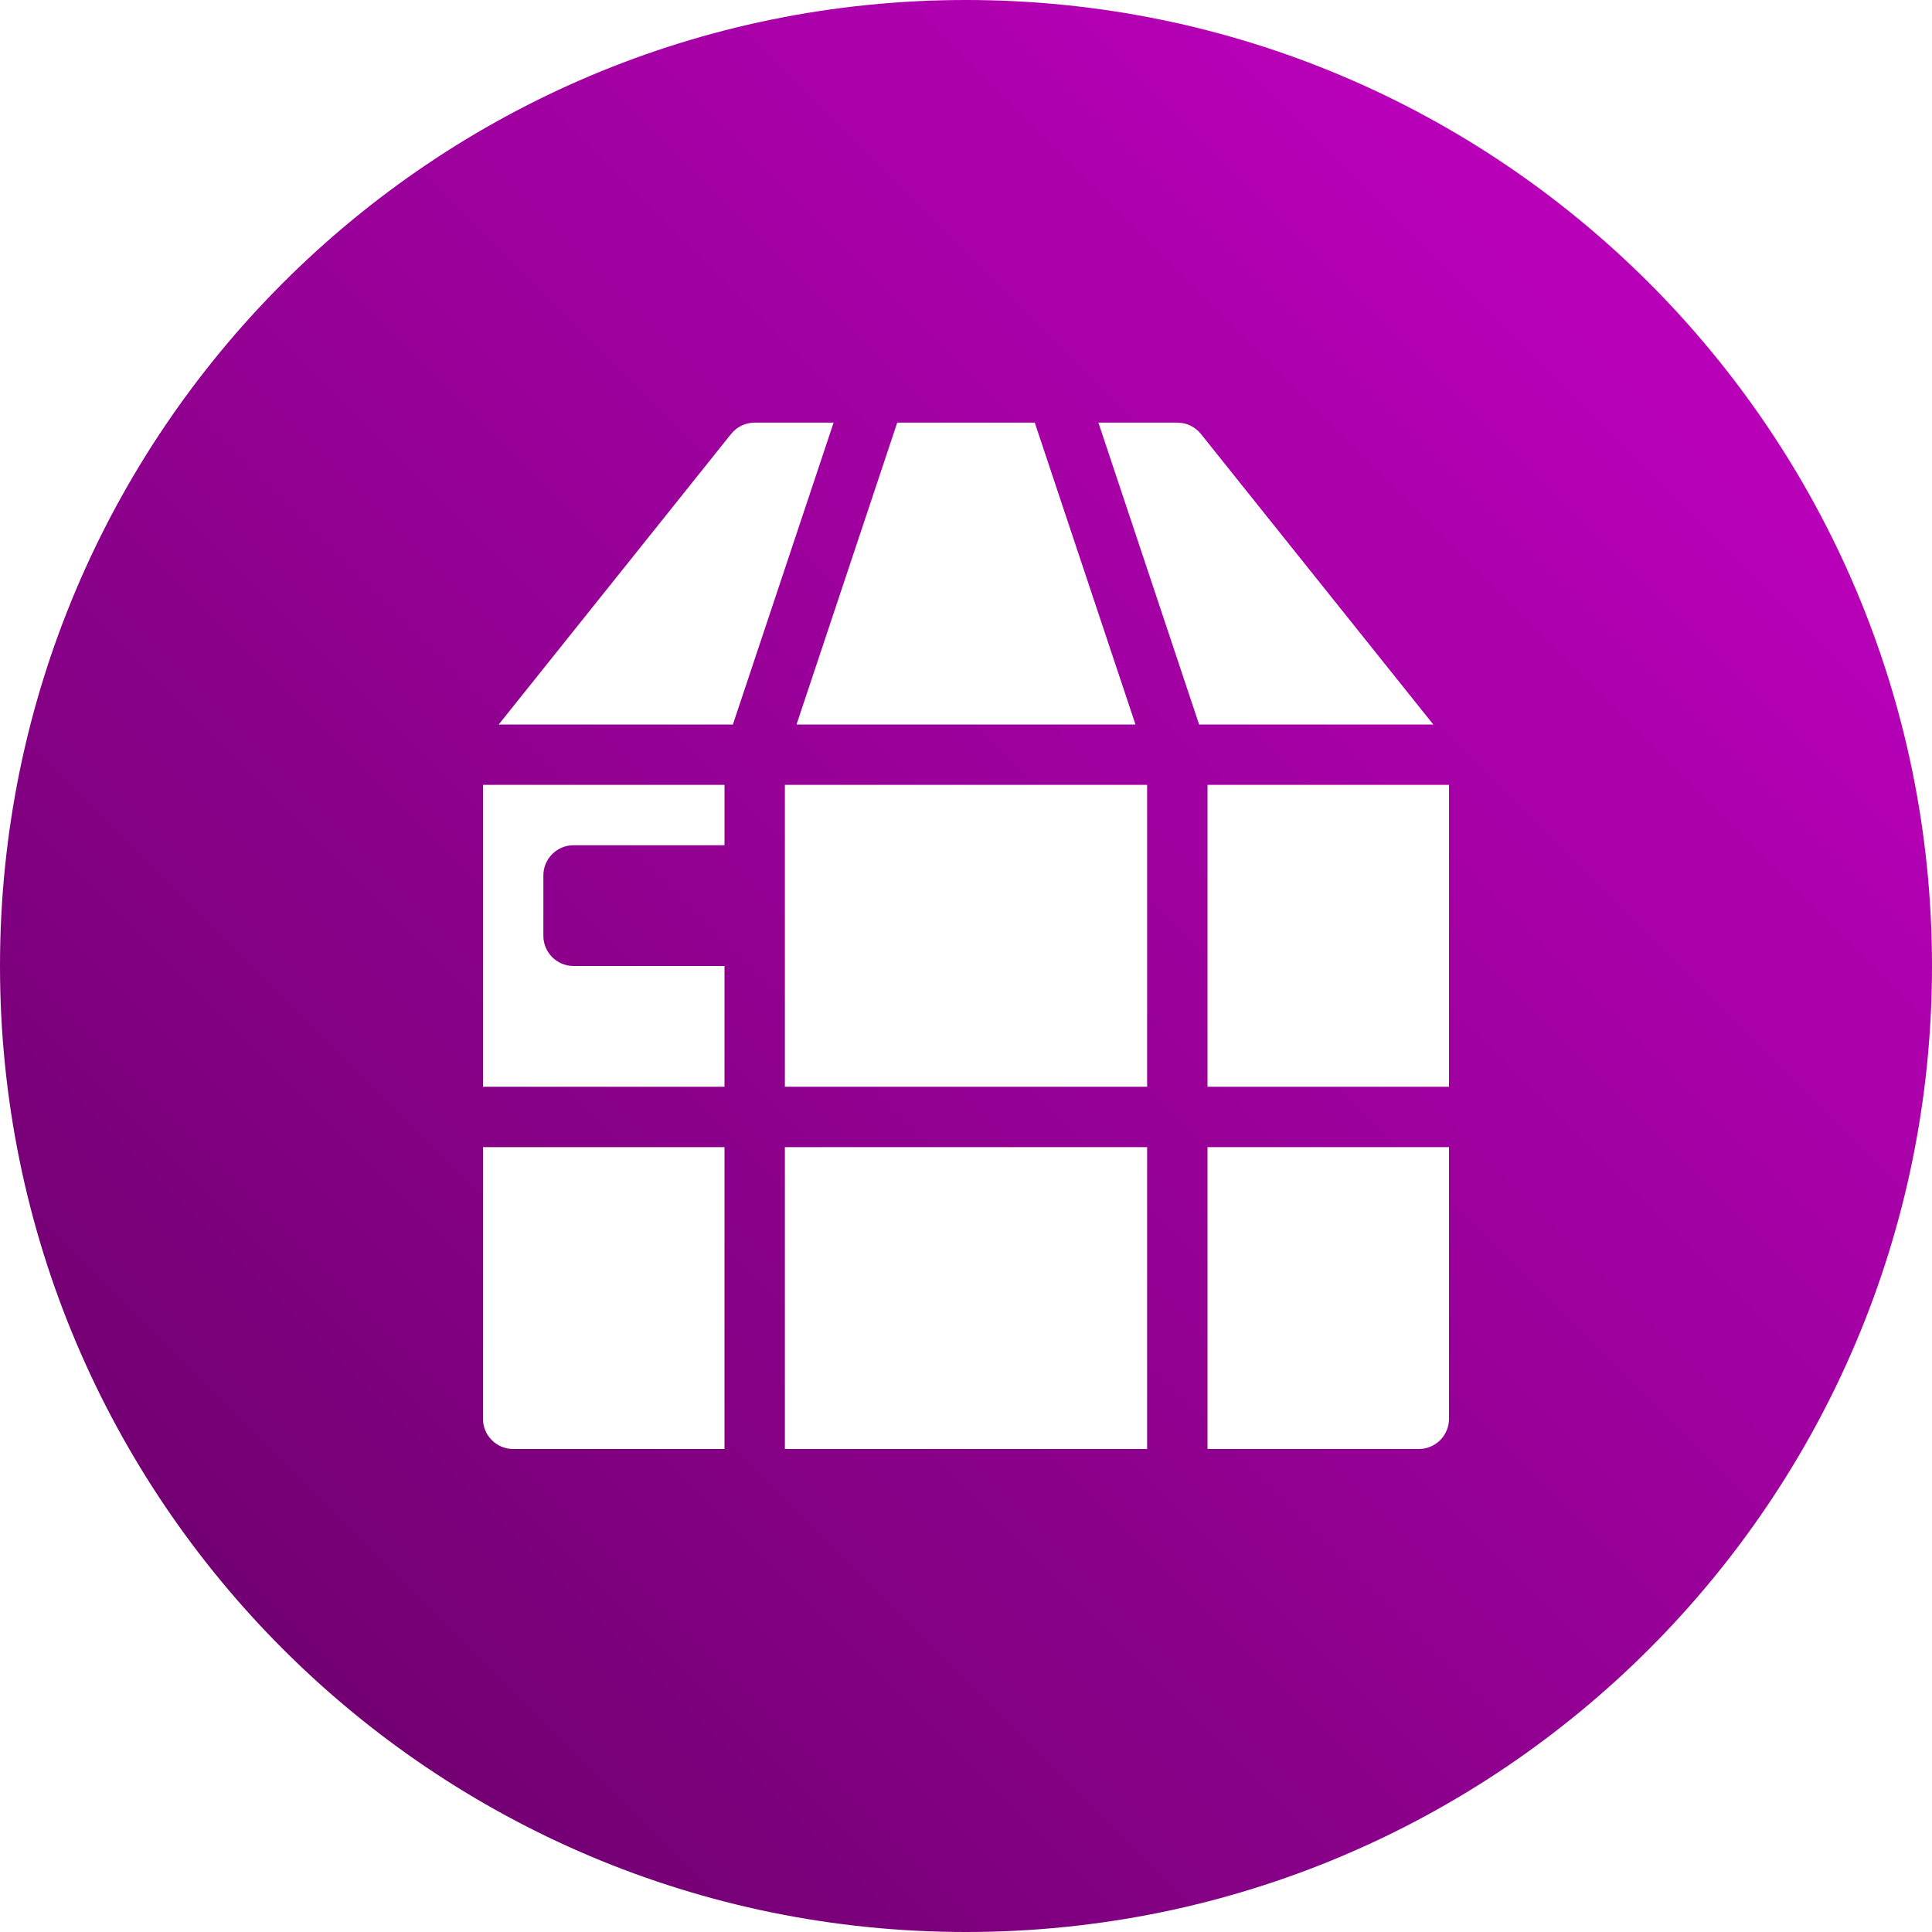
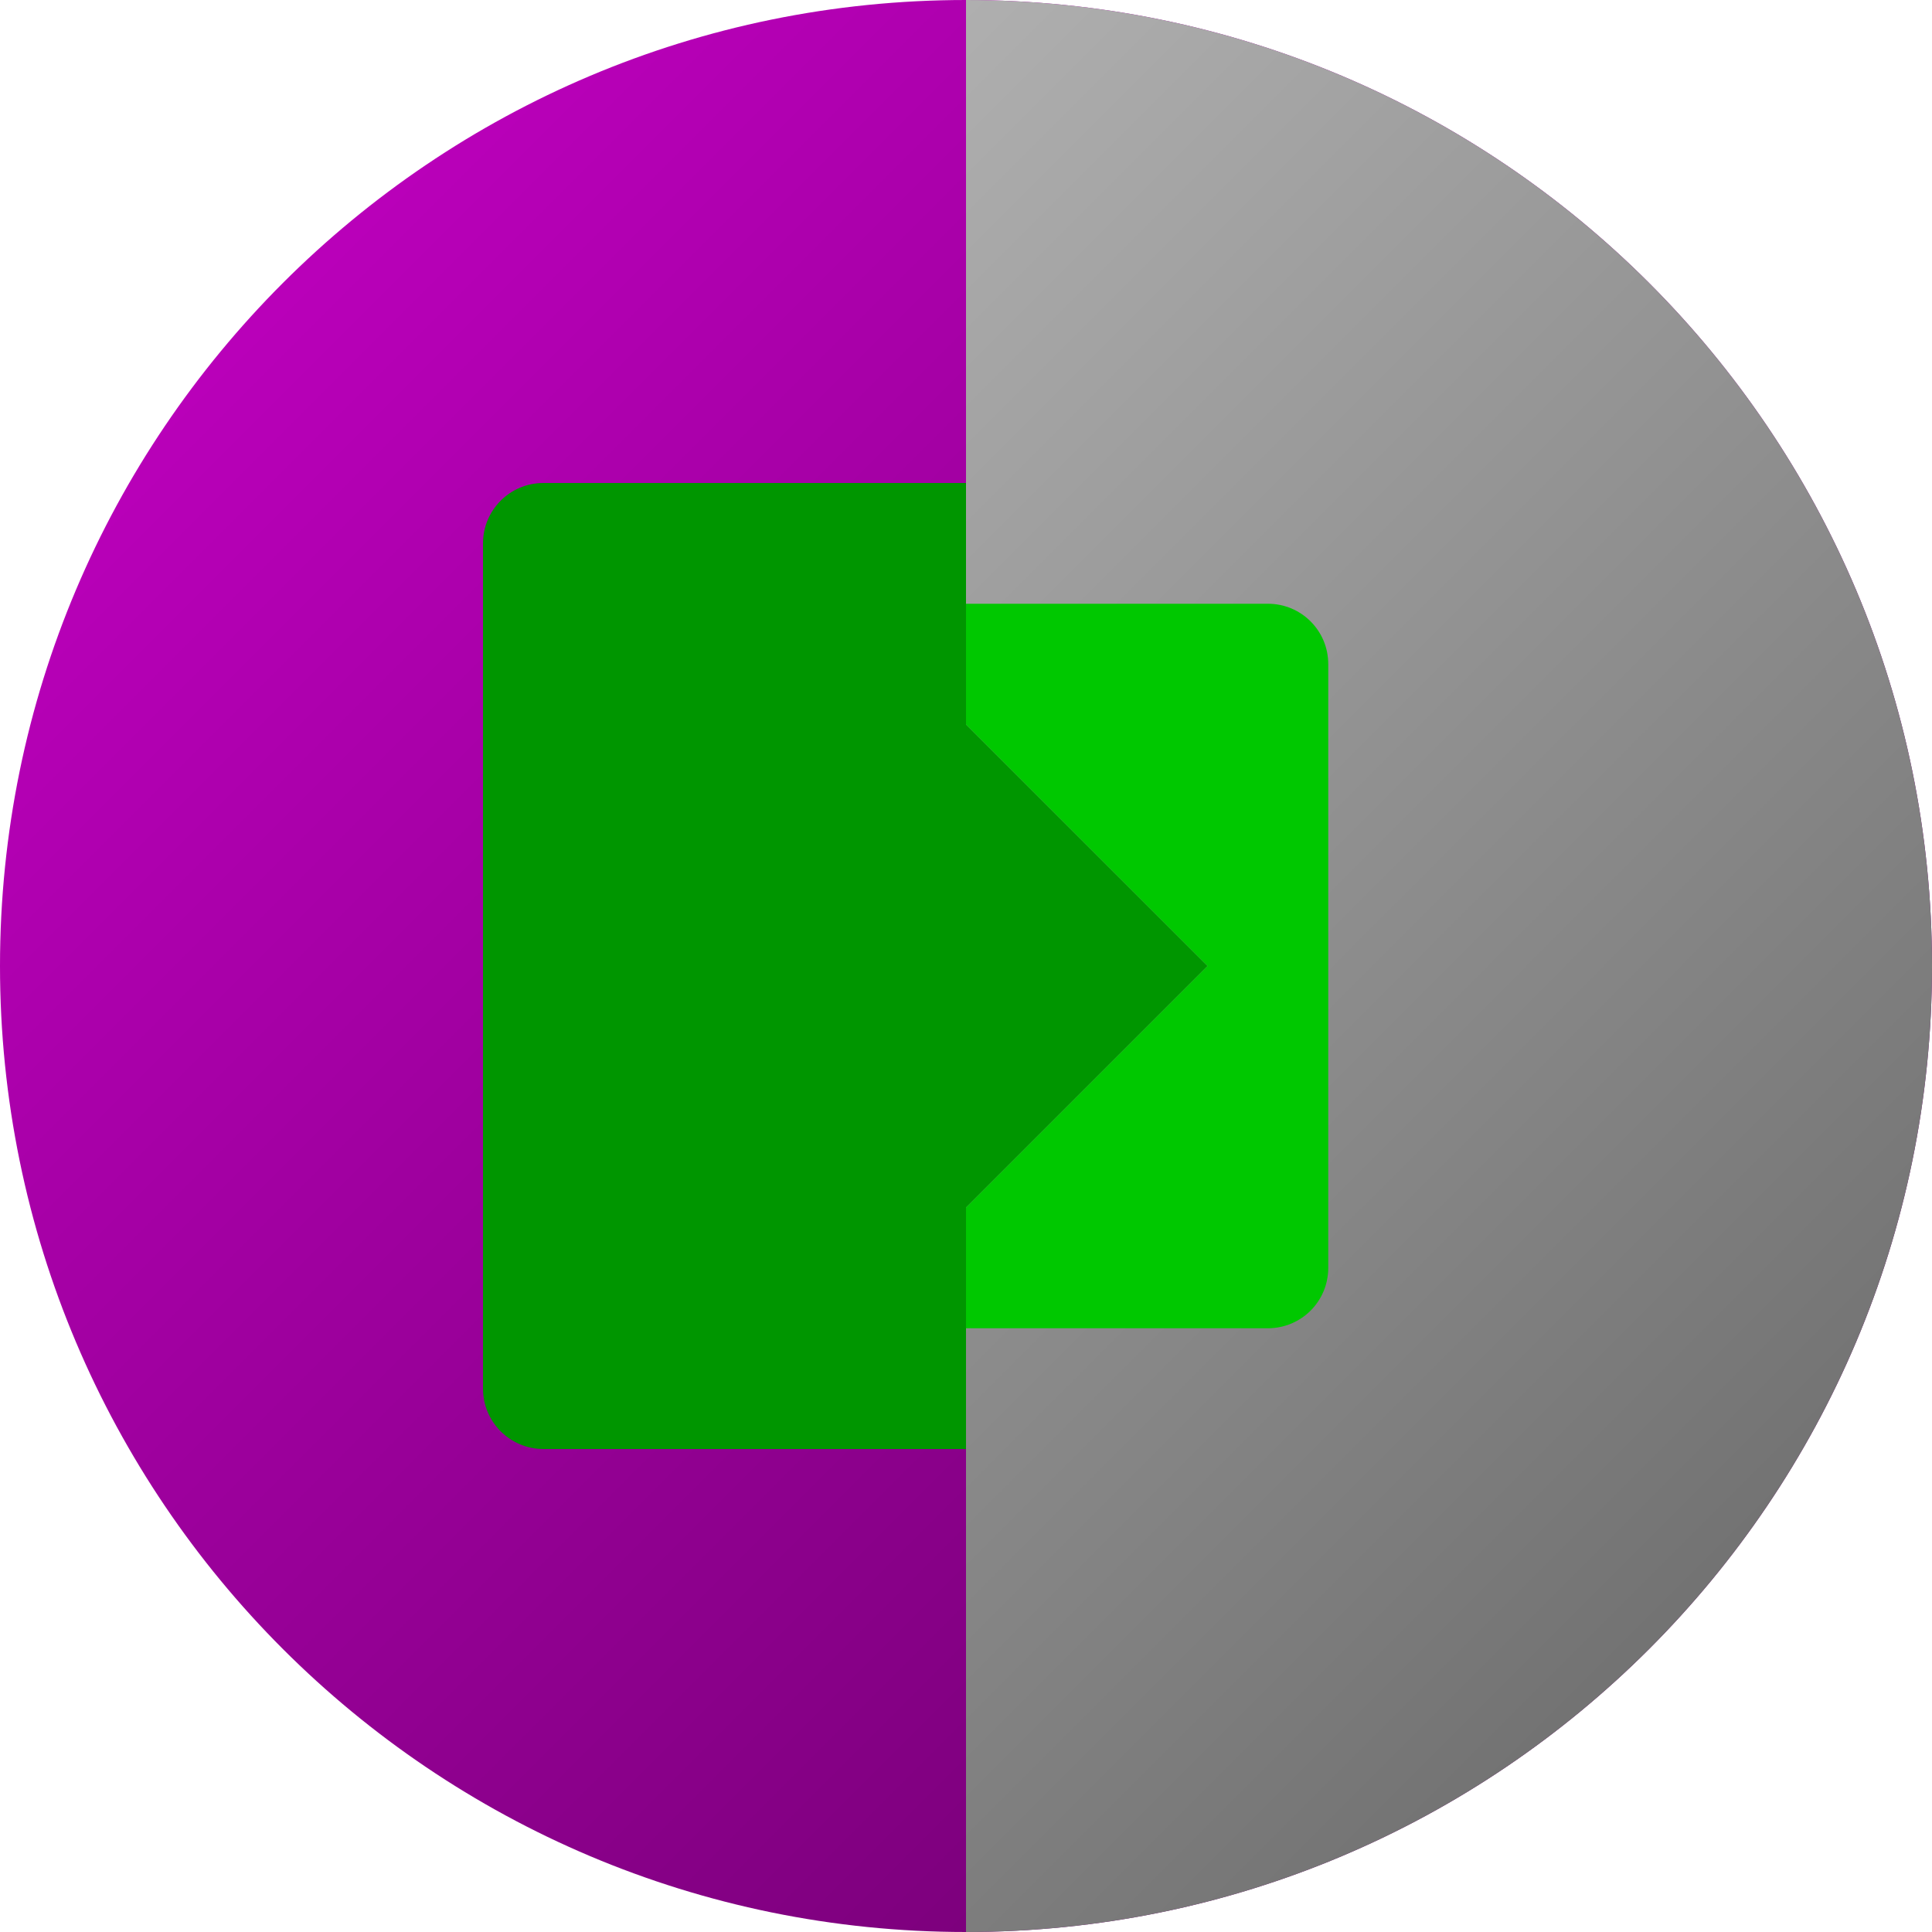
<svg xmlns="http://www.w3.org/2000/svg" xmlns:xlink="http://www.w3.org/1999/xlink" height="32" width="32" version="1.1" id="svg5">
  <defs id="defs7">
+     <linearGradient id="linearGradient856">
+       <stop style="stop-color:#646464;stop-opacity:1" offset="0" id="stop852" />
+       <stop style="stop-color:#c8c8c8;stop-opacity:1" offset="1" id="stop854" />
+     </linearGradient>
    <linearGradient id="linearGradient4492">
      <stop style="stop-color:#640064;stop-opacity:1" offset="0" id="stop4488" />
      <stop style="stop-color:#c800c8;stop-opacity:1" offset="1" id="stop4490" />
    </linearGradient>
    <linearGradient xlink:href="#linearGradient4492" id="linearGradient4494" x1="0" y1="32" x2="32" y2="0" gradientUnits="userSpaceOnUse" />
-     <linearGradient xlink:href="#linearGradient4492" id="linearGradient4514" gradientUnits="userSpaceOnUse" x1="0" y1="32" x2="32" y2="0" />
+     <linearGradient xlink:href="#linearGradient4492" id="linearGradient4514" gradientUnits="userSpaceOnUse" x1="0" y1="32" x2="32" y2="0" gradientTransform="rotate(-90,16,16)" />
+     <linearGradient xlink:href="#linearGradient856" id="linearGradient858" x1="0" y1="32" x2="32" y2="0" gradientUnits="userSpaceOnUse" gradientTransform="rotate(-90,16,16)" />
  </defs>
-   <path style="opacity:1;fill:url(#linearGradient4514);fill-opacity:1;fill-rule:nonzero;stroke:none;stroke-width:1;stroke-linecap:round;stroke-linejoin:round;stroke-miterlimit:4;stroke-dasharray:none;stroke-dashoffset:0;stroke-opacity:1" d="M 16 0 A 16 16 0 0 0 0 16 A 16 16 0 0 0 16 32 A 16 16 0 0 0 32 16 A 16 16 0 0 0 16 0 z M 12.5 7 L 13.807 7 L 12.139 12 L 8.26 12 L 12.109 7.188 A 0.5 0.5 0 0 1 12.5 7 z M 14.861 7 L 17.139 7 L 18.807 12 L 13.193 12 L 14.861 7 z M 18.193 7 L 19.5 7 A 0.5 0.5 0 0 1 19.891 7.188 L 23.74 12 L 19.861 12 L 18.193 7 z M 8 13 L 12 13 L 12 14 L 9.5 14 A 0.5 0.5 0 0 0 9 14.5 L 9 15.5 A 0.5 0.5 0 0 0 9.5 16 L 12 16 L 12 18 L 8 18 L 8 13 z M 13 13 L 19 13 L 19 18 L 13 18 L 13 15.5 L 13 14.5 L 13 13 z M 20 13 L 24 13 L 24 18 L 20 18 L 20 13 z M 8 19 L 12 19 L 12 24 L 8.5 24 A 0.5 0.5 0 0 1 8 23.5 L 8 19 z M 13 19 L 19 19 L 19 24 L 13 24 L 13 19 z M 20 19 L 24 19 L 24 23.5 A 0.5 0.5 0 0 1 23.5 24 L 20 24 L 20 19 z " id="path4486" />
+   <path style="opacity:1;fill:url(#linearGradient4514);fill-opacity:1;fill-rule:nonzero;stroke:none;stroke-width:1;stroke-linecap:round;stroke-linejoin:round;stroke-miterlimit:4;stroke-dasharray:none;stroke-dashoffset:0;stroke-opacity:1" d="M 1.0211763e-7,16 A 16,16 0 0 0 16,32 16,16 0 0 0 32,16 16,16 0 0 0 16,1.0211762e-7 16,16 0 0 0 1.0211763e-7,16 Z" id="path4486" />
+   <rect style="opacity:1;fill:#009600;fill-opacity:1;stroke:none;stroke-width:2;stroke-linecap:round;stroke-linejoin:round;stroke-miterlimit:4;stroke-dasharray:none;stroke-opacity:1;paint-order:normal" id="rect860" width="12" height="16" x="8" y="8" ry="1" />
+   <path style="opacity:1;fill:url(#linearGradient858);fill-opacity:1;stroke:none;stroke-width:2;stroke-linecap:round;stroke-linejoin:round;stroke-miterlimit:4;stroke-dasharray:none;stroke-opacity:1;paint-order:normal" d="M 16,32 A 16,16 0 0 0 32,16 16,16 0 0 0 16,1.0211762e-7 L 16,12 l 4,4 -4,4 z" id="path849" />
+   <path style="opacity:1;fill:#00c800;fill-opacity:1;stroke:none;stroke-width:2;stroke-linecap:round;stroke-linejoin:round;stroke-miterlimit:4;stroke-dasharray:none;stroke-opacity:1;paint-order:normal" d="M 16 10 L 16 11 L 16 12 L 20 16 L 16 20 L 16 21 L 16 22 L 17 22 L 21 22 C 21.554 22 22 21.554 22 21 L 22 11 C 22 10.446 21.554 10 21 10 L 17 10 L 16 10 z " id="rect862" />
</svg>
